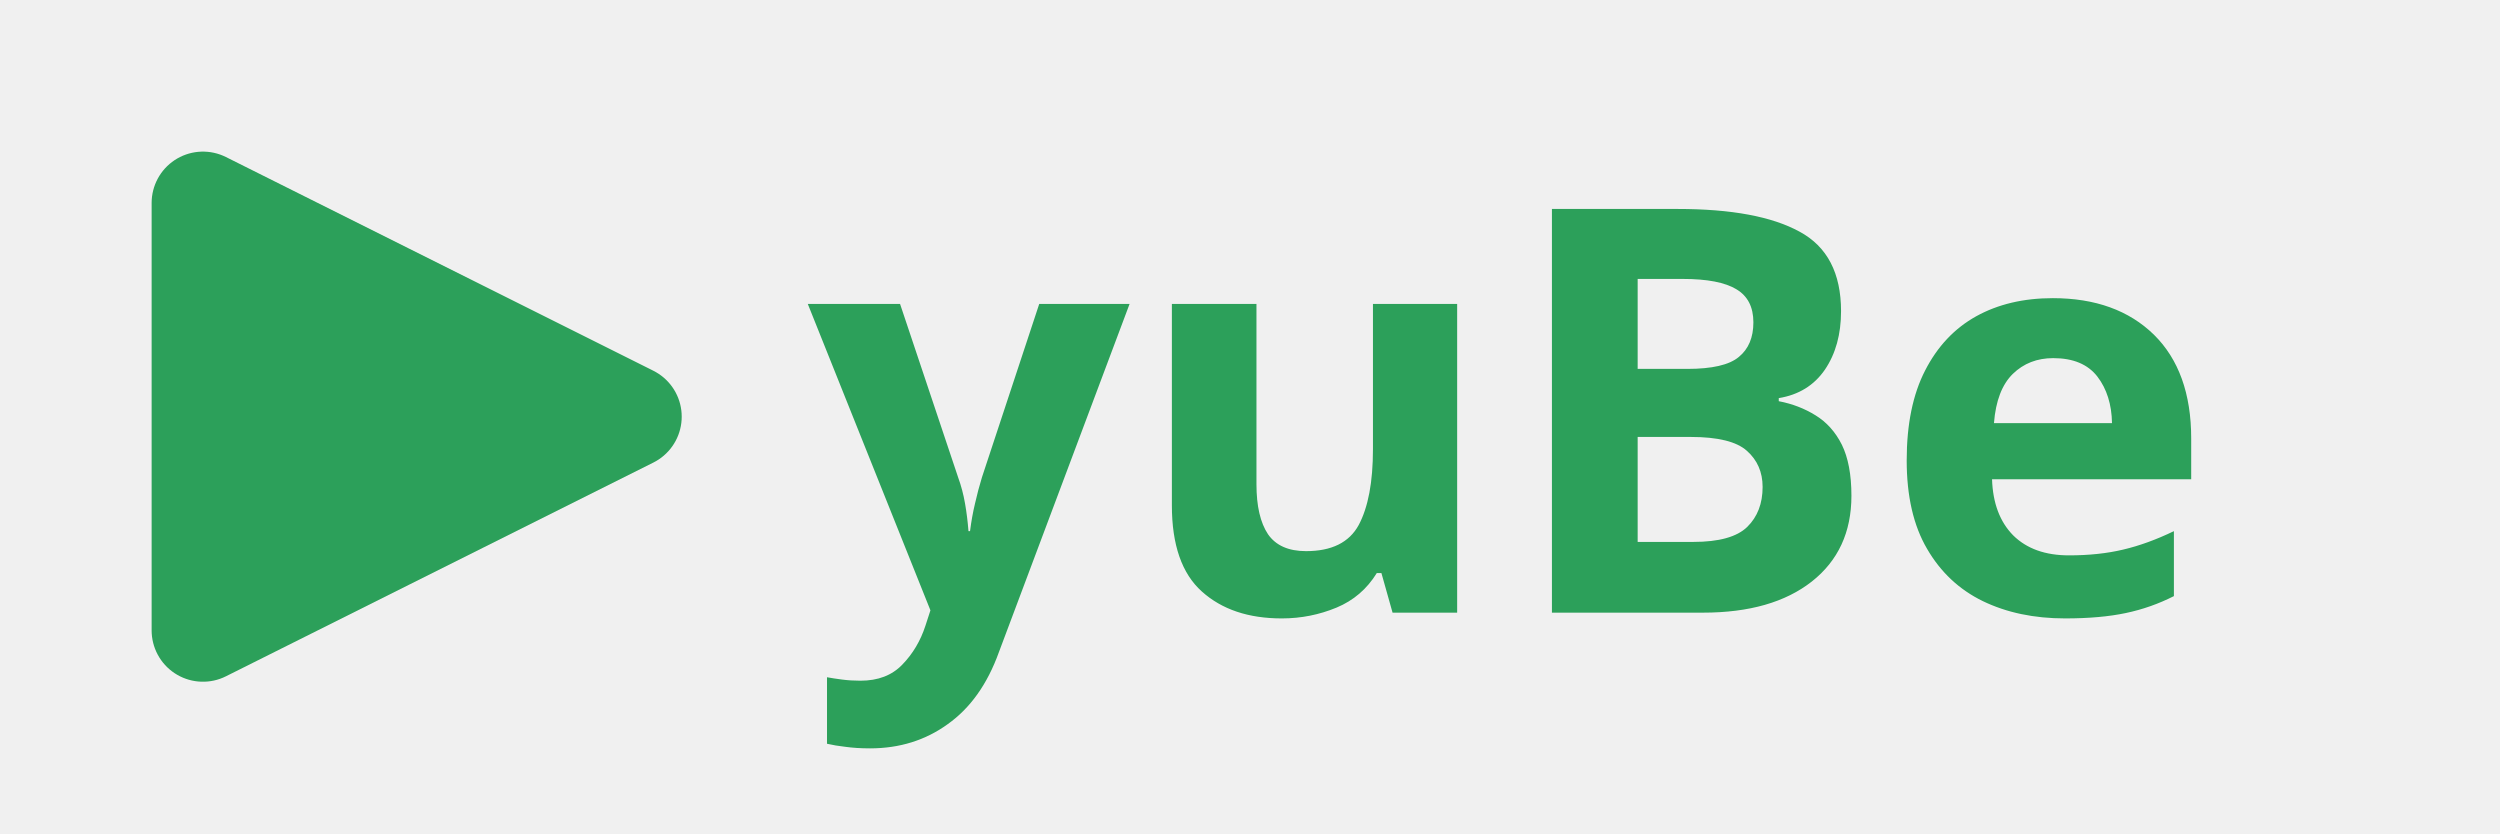
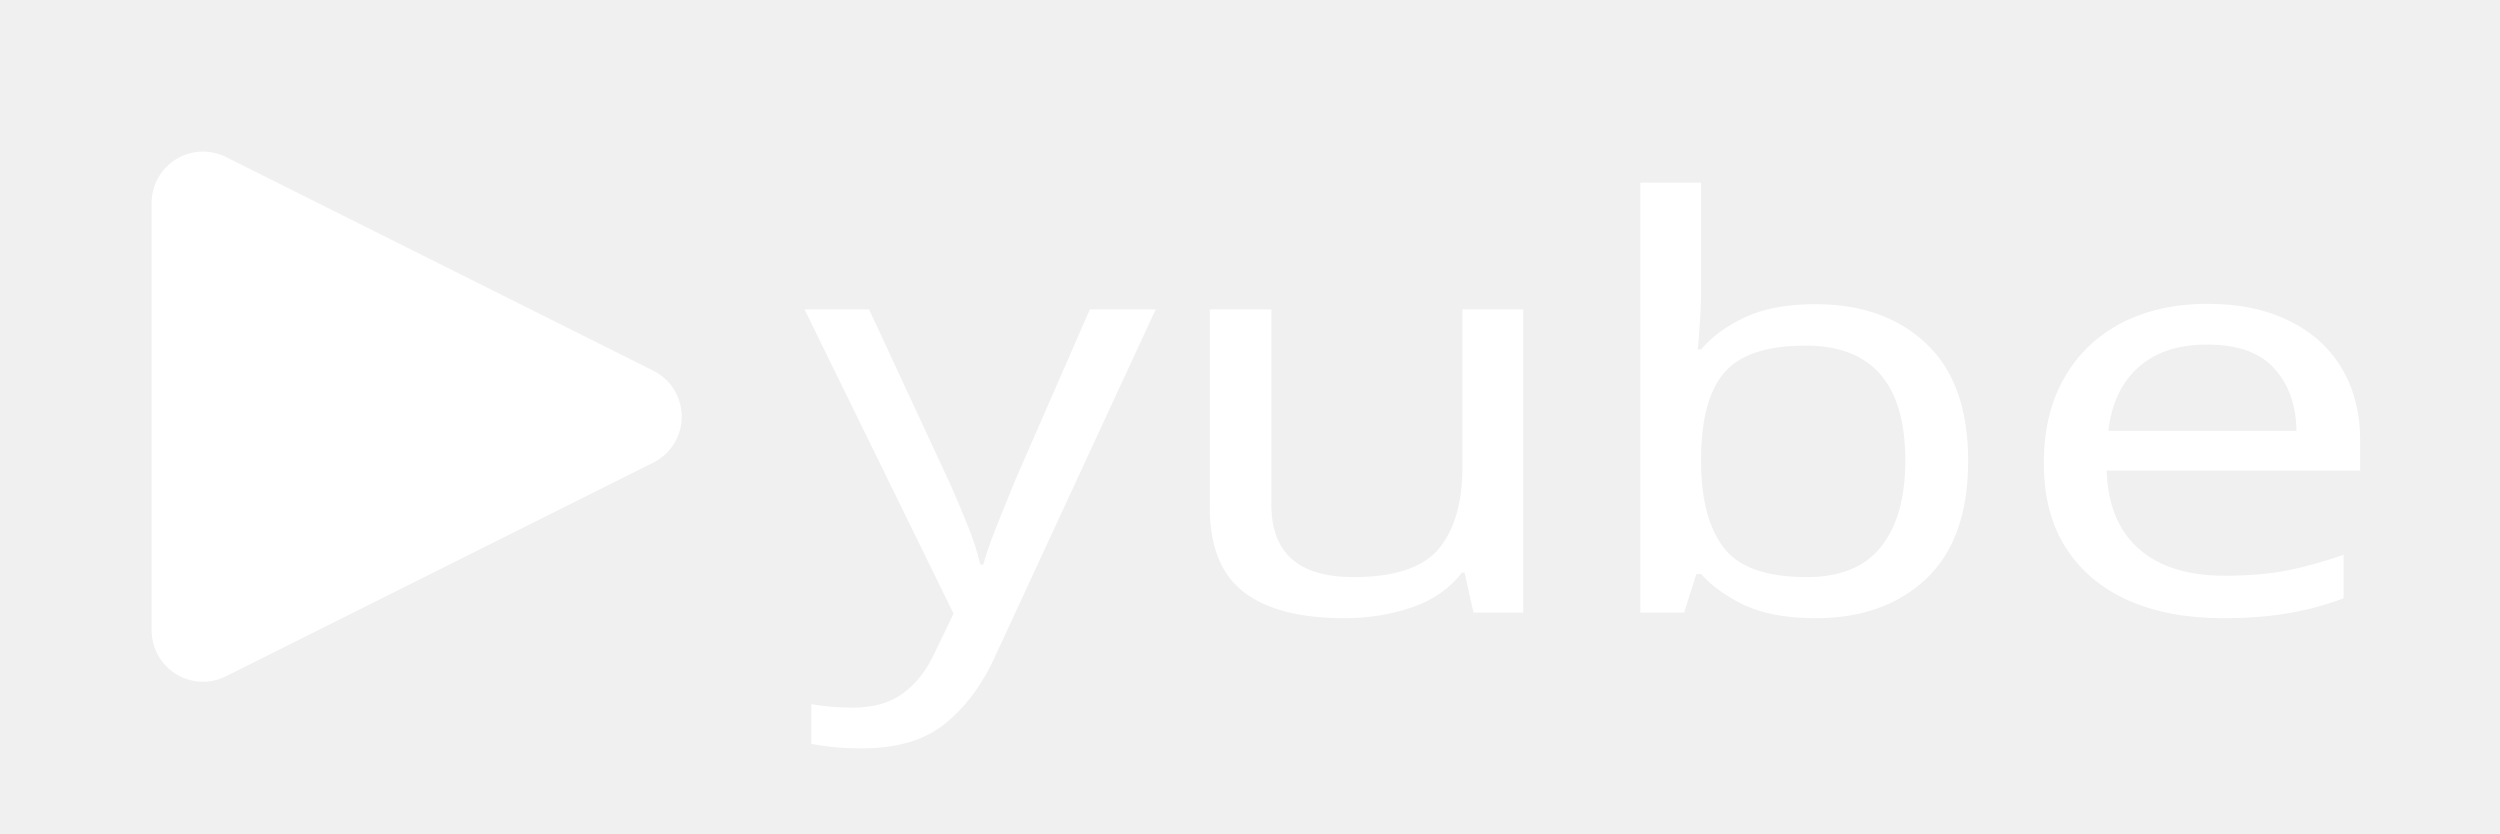
<svg xmlns="http://www.w3.org/2000/svg" width="384" height="128" viewBox="0 0 101.6 33.867" version="1.1" id="svg12">
  <defs id="defs9">
    </defs>
  <g id="layer1">
-     <rect style="opacity:0;fill:#2ca05a;stroke:none;stroke-width:0.265;stroke-linecap:butt;stroke-linejoin:miter;stroke-dasharray:none" id="rect1224" width="101.6" height="33.867" x="0" y="0" ry="5.682" />
-     <path style="fill:#2ca05a;stroke:#2ca05a;stroke-width:4.173;stroke-linecap:round;stroke-linejoin:round;stroke-dasharray:none;stroke-opacity:1" d="M 8.248,8.248 25.618,16.933 8.248,25.619 Z" id="path369" />
-     <text xml:space="preserve" style="font-size:22.986px;line-height:1.25;font-family:'CMU Serif';-inkscape-font-specification:'CMU Serif';fill:#2ca05a;stroke-width:1.437" x="32.827" y="24.898" id="text251">
-       <tspan id="tspan249" style="font-style:normal;font-variant:normal;font-weight:900;font-stretch:normal;font-family:Montserrat;-inkscape-font-specification:'Montserrat Heavy';fill:#2ca05a;stroke-width:1.437" x="32.827" y="24.898">yuBe</tspan>
+     <rect style="opacity:0;fill:#ffffff;stroke:none;stroke-width:0.265;stroke-linecap:butt;stroke-linejoin:miter;stroke-dasharray:none" id="rect1224" width="101.6" height="33.867" x="0" y="0" ry="5.682" />
+     <path style="fill:#ffffff;stroke:#ffffff;stroke-width:4.173;stroke-linecap:round;stroke-linejoin:round;stroke-dasharray:none;stroke-opacity:1" d="M 8.248,8.248 25.618,16.933 8.248,25.619 Z" id="path369" />
+     <text xml:space="preserve" style="font-size:25.385px;line-height:1.25;font-family:'CMU Serif';-inkscape-font-specification:'CMU Serif';fill:#ffffff;stroke-width:1.587" x="29.576" y="27.497" id="text251" transform="scale(1.104385,0.9054817)">
+       <tspan id="tspan249" style="font-style:normal;font-variant:normal;font-weight:normal;font-stretch:normal;font-family:Overpass;-inkscape-font-specification:Overpass;fill:#ffffff;stroke-width:1.587" x="29.576" y="27.497">yube</tspan>
    </text>
  </g>
</svg>
